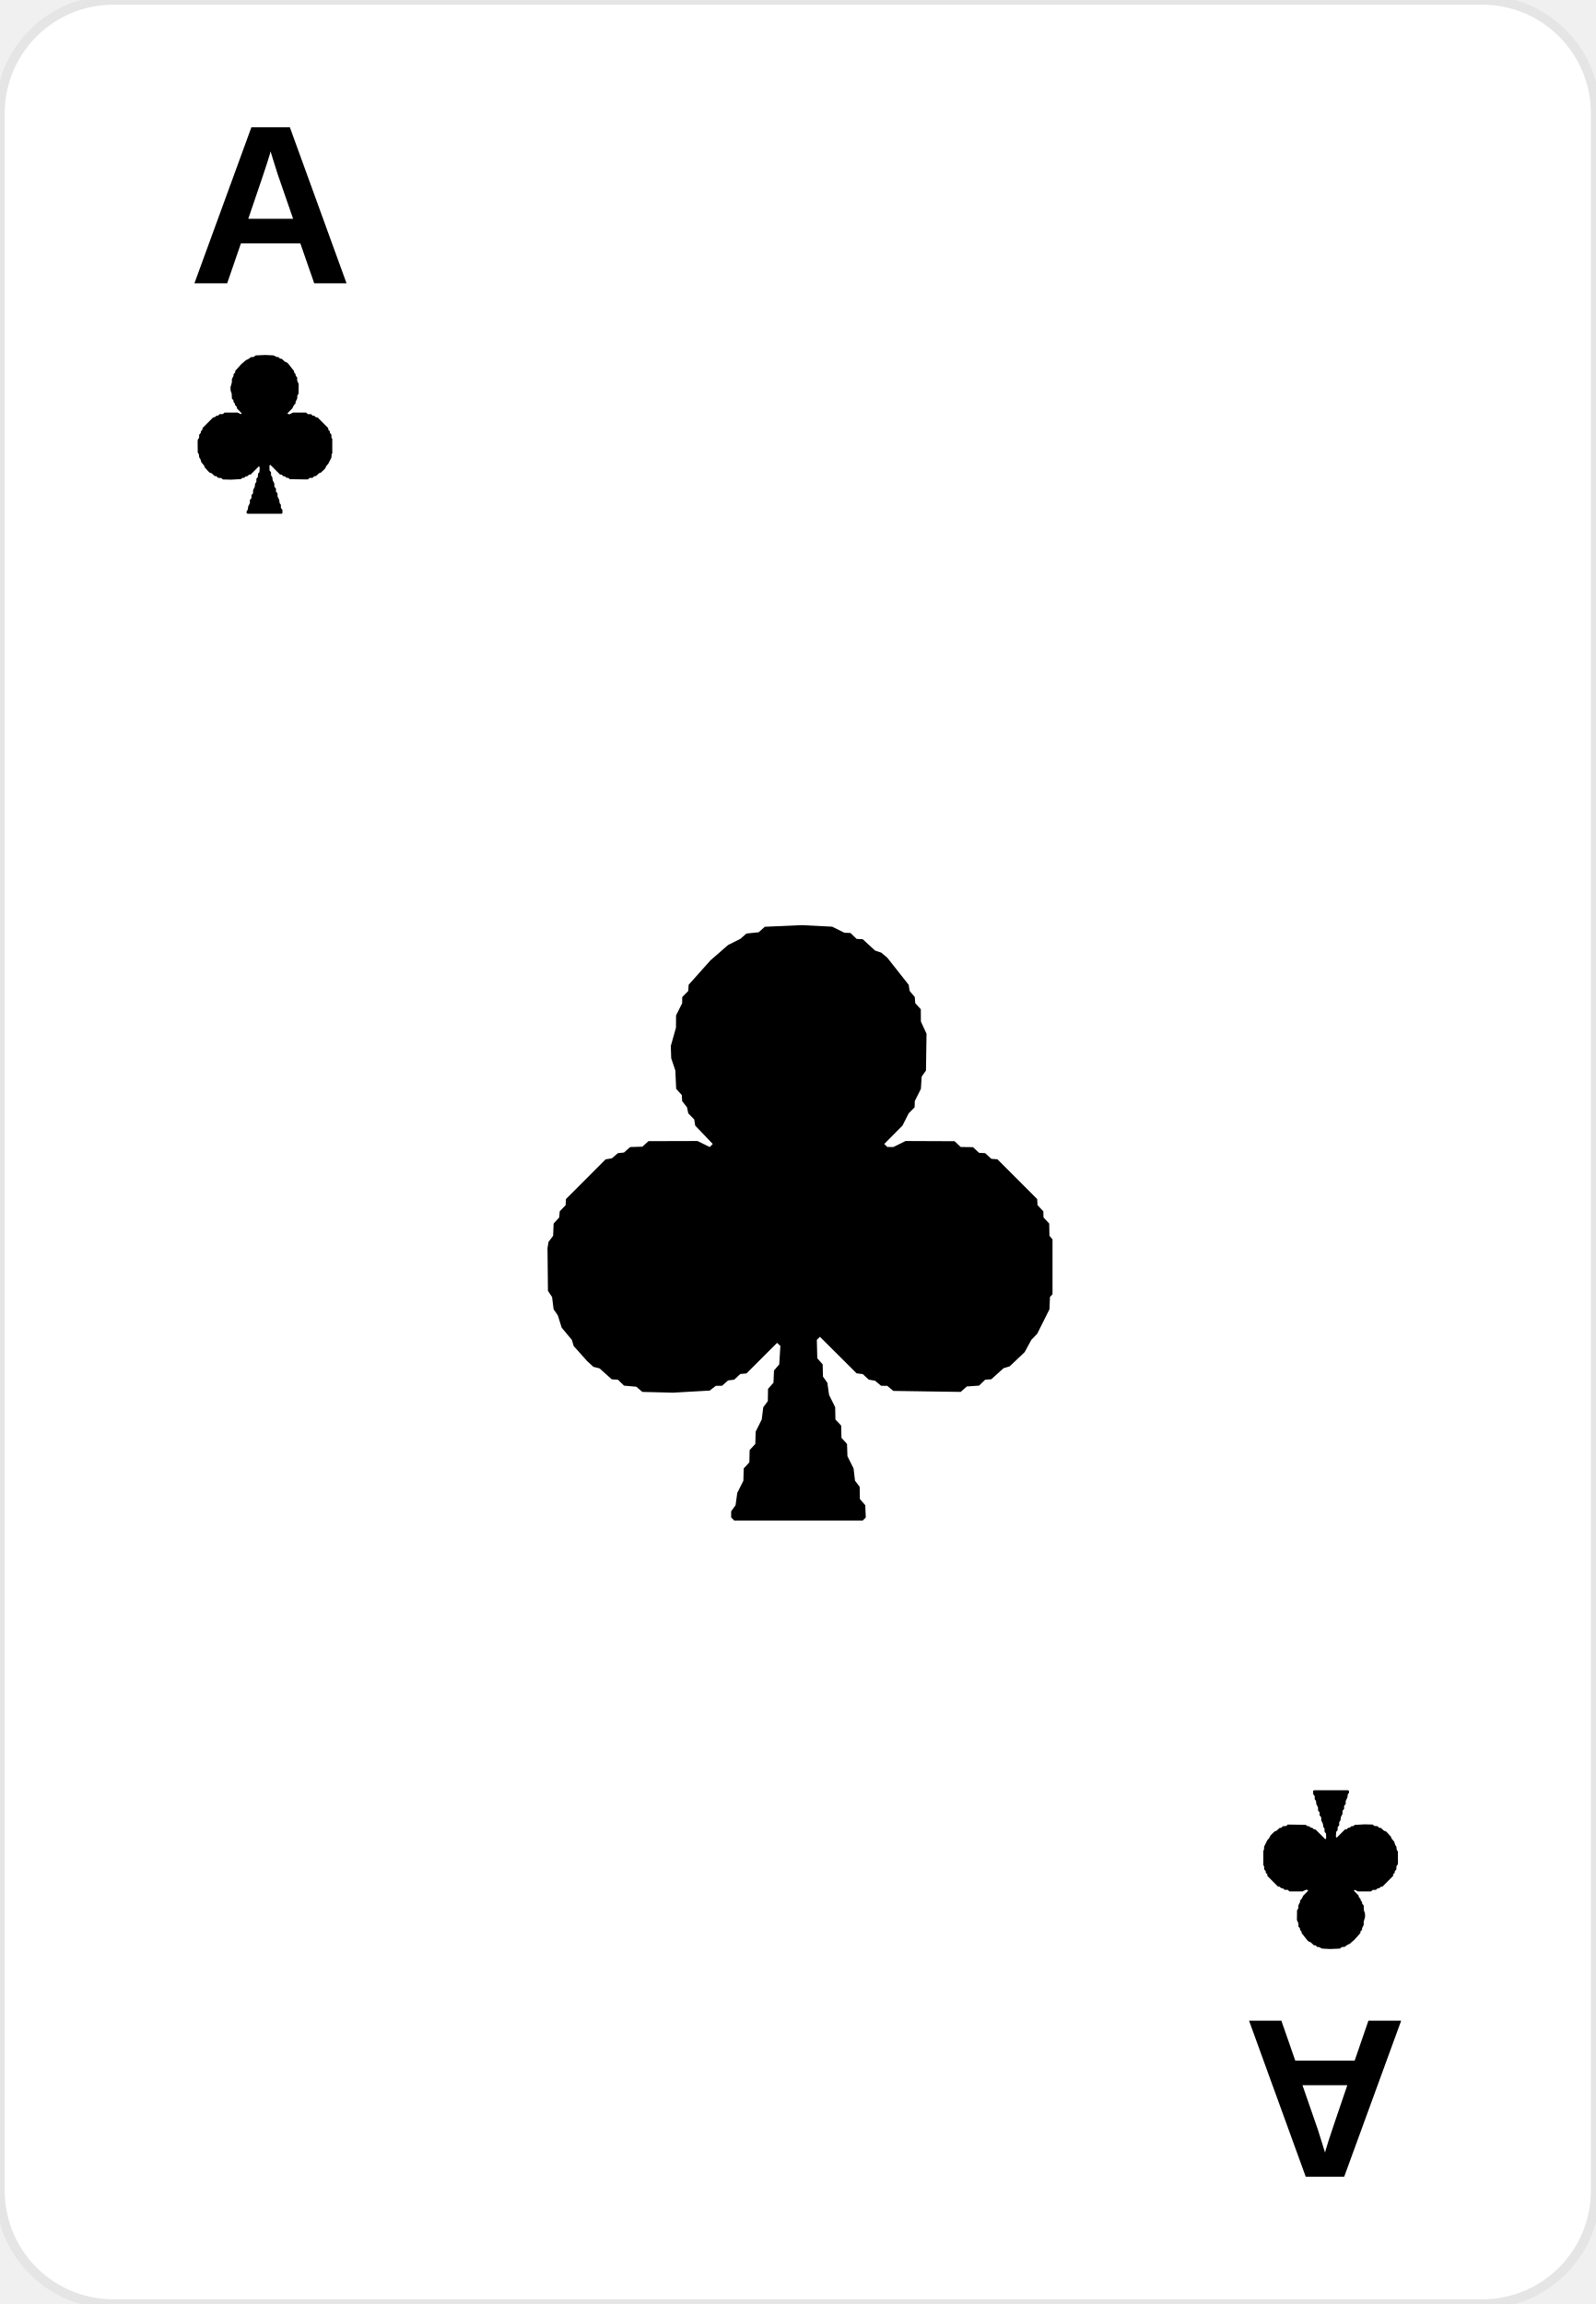
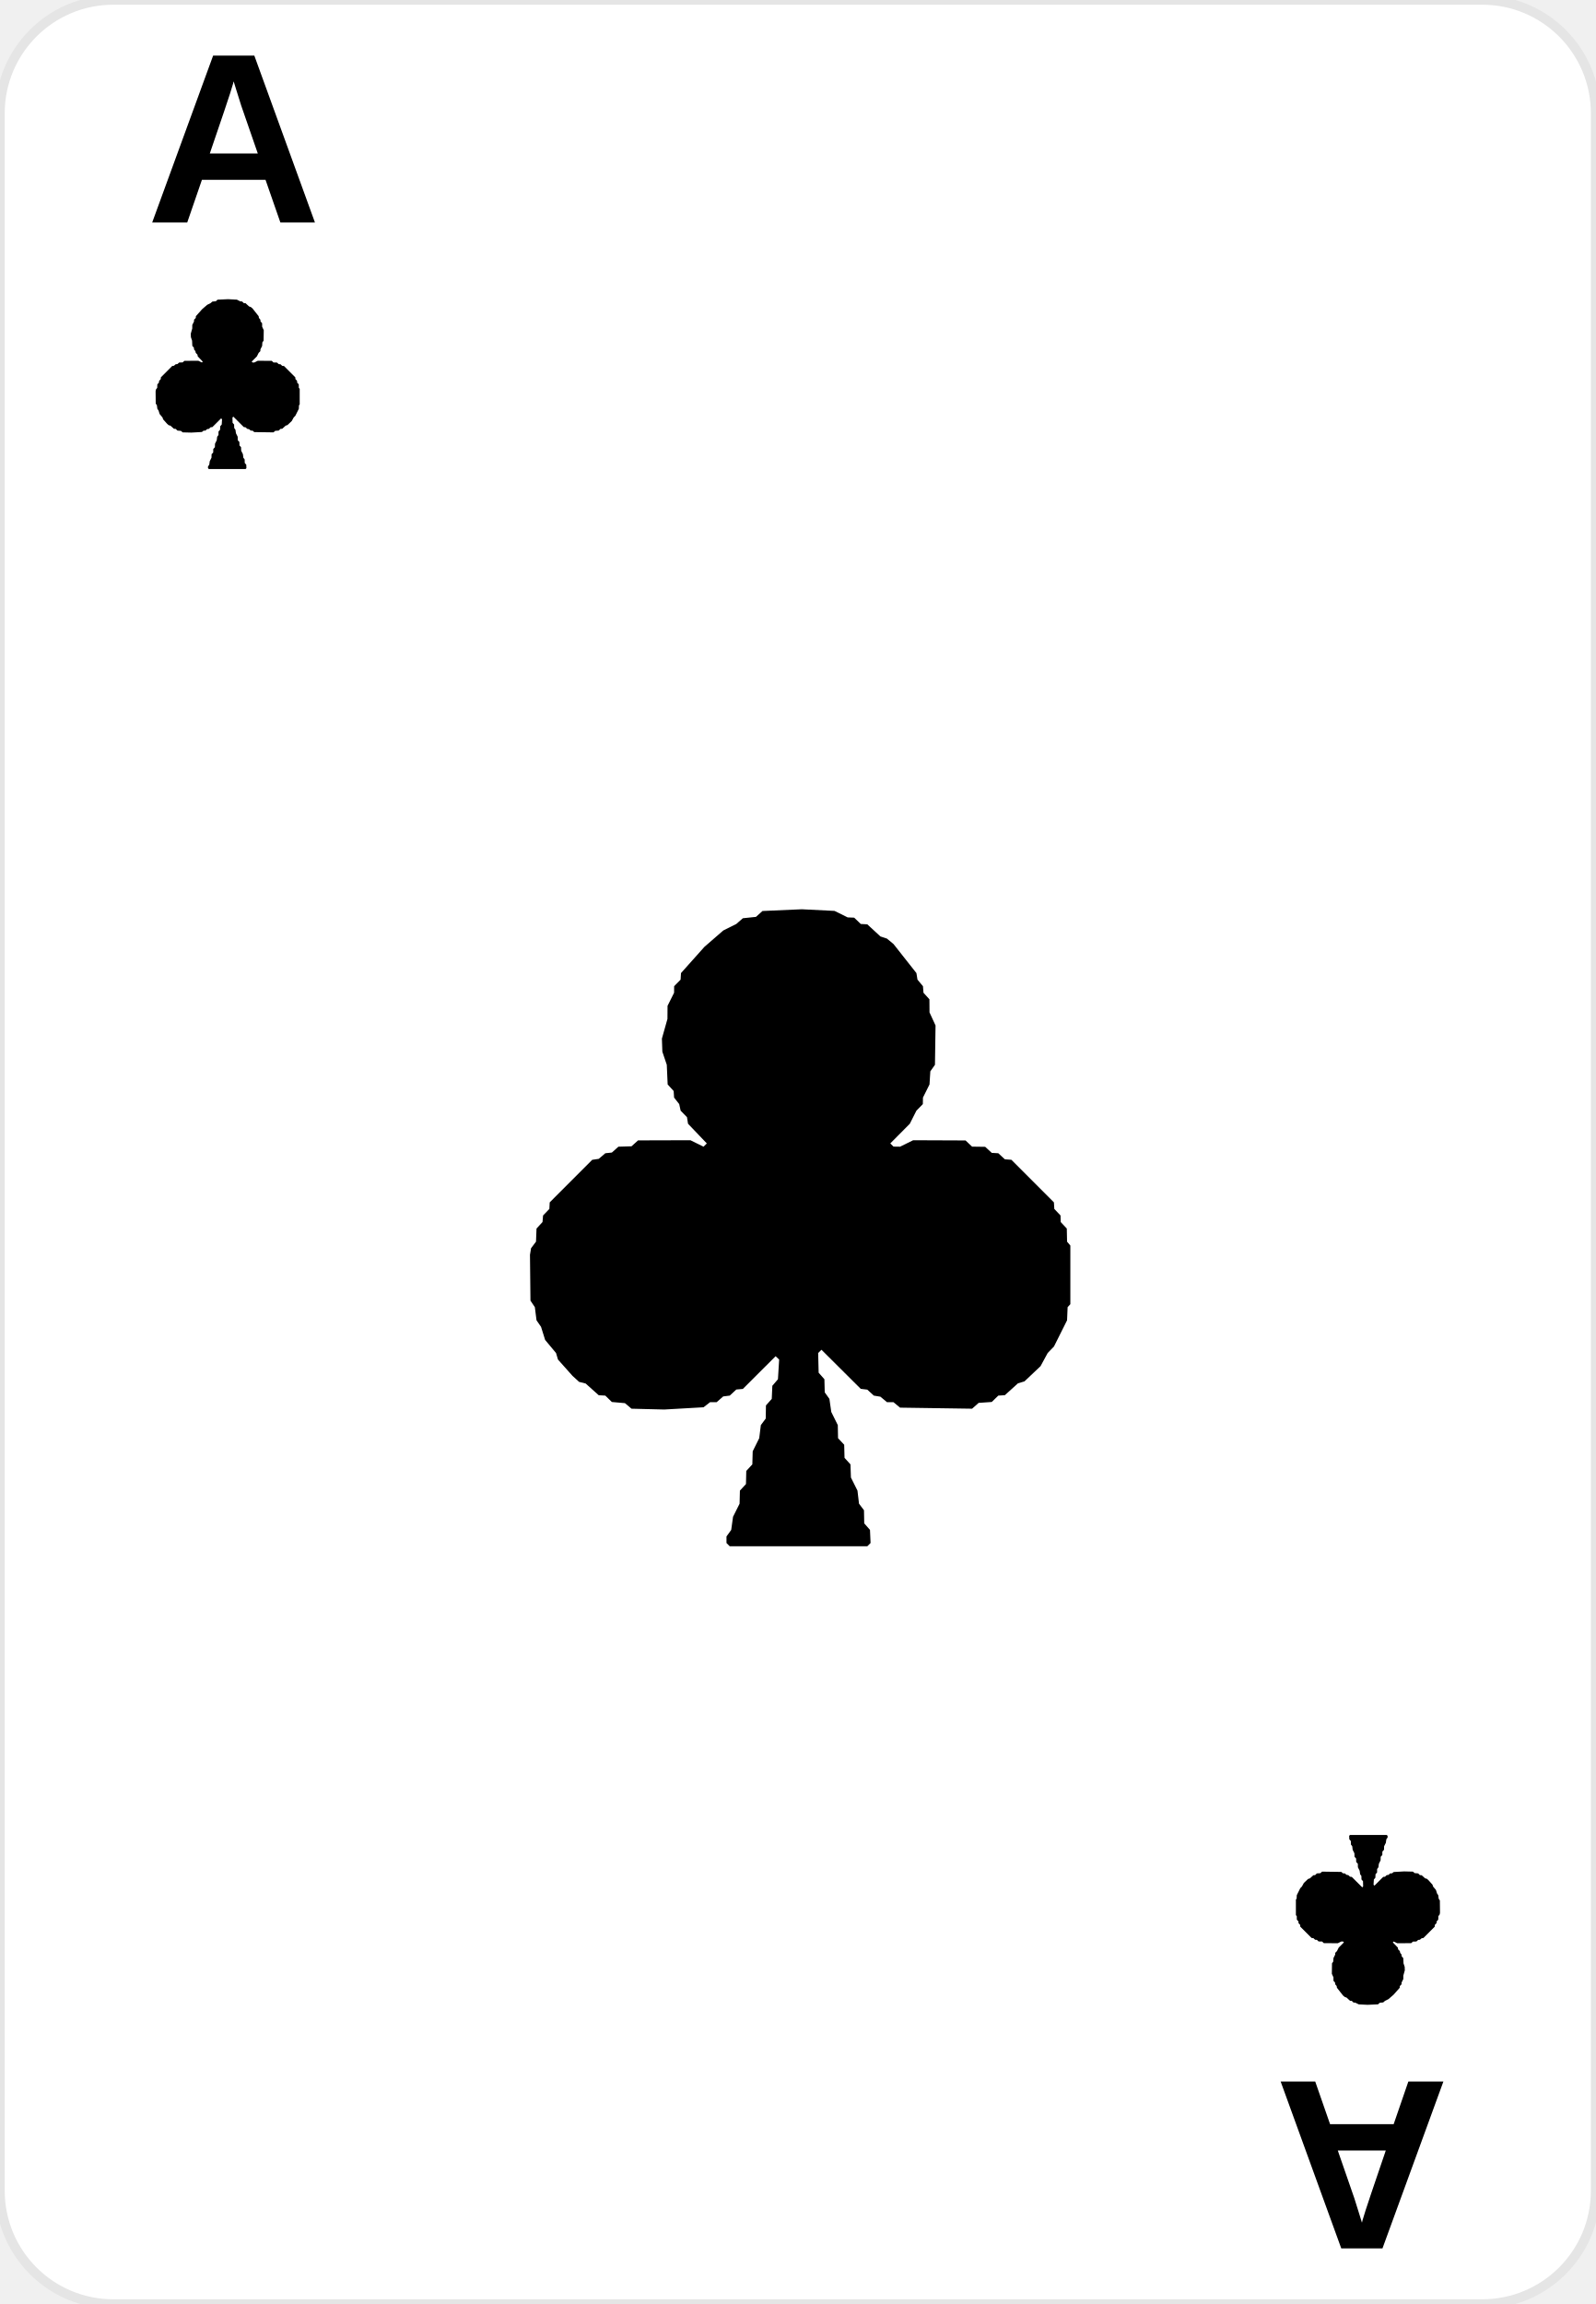
<svg xmlns="http://www.w3.org/2000/svg" width="169" height="244" viewBox="0 0 169 244" fill="none">
  <rect width="169" height="244" rx="12" fill="white" stroke="#E5E5E5" />
-   <g transform="translate(20, 30)">
-     <text font-family="Arial" font-size="24" font-weight="bold" fill="#000000">A</text>
-     <g transform="translate(8, 14) scale(0.8)">
+   <g transform="translate(84.5 122) scale(1.07) translate(-84.5 -122)">
+     <g transform="translate(20, 30)">
+       <text font-family="Arial" font-size="24" font-weight="bold" fill="#000000">A</text>
+       <g transform="translate(8, 14) scale(0.8)">
+         <path d="M8.993,5.021 L8.903,5.119 L8.885,5.552 L8.453,6.416 L8.245,6.632 L8.01,7.065 L7.48,7.567 L7.264,7.632 L6.832,8.023 L6.616,8.037 L6.4,8.247 L5.967,8.277 L5.751,8.469 L3.374,8.434 L3.158,8.255 L2.942,8.253 L2.726,8.073 L2.509,8.037 L2.293,7.84 L2.077,7.814 L0.781,6.524 L0.672,6.632 L0.688,7.281 L0.878,7.497 L0.889,7.929 L1.043,8.145 L1.105,8.577 L1.32,9.01 L1.328,9.442 L1.531,9.658 L1.542,10.09 L1.738,10.306 L1.753,10.739 L1.969,11.171 L2.02,11.603 L2.184,11.819 L2.192,12.251 L2.382,12.468 L2.401,12.9 L2.293,13.008 L-2.245,13.008 L-2.353,12.9 L-2.353,12.684 L-2.197,12.468 L-2.137,12.035 L-1.921,11.603 L-1.91,11.171 L-1.71,10.955 L-1.7,10.522 L-1.5,10.306 L-1.488,9.874 L-1.273,9.442 L-1.219,9.01 L-1.058,8.794 L-1.051,8.361 L-0.859,8.145 L-0.84,7.713 L-0.655,7.497 L-0.615,6.848 L-0.732,6.737 L-1.813,7.817 L-2.029,7.836 L-2.245,8.037 L-2.461,8.064 L-2.677,8.253 L-2.894,8.254 L-3.11,8.422 L-4.406,8.496 L-5.487,8.469 L-5.703,8.286 L-6.135,8.248 L-6.351,8.037 L-6.568,8.025 L-7,7.638 L-7.216,7.584 L-7.432,7.387 L-7.913,6.848 L-7.977,6.632 L-8.337,6.2 L-8.472,5.768 L-8.621,5.552 L-8.676,5.119 L-8.821,4.903 L-8.837,3.391 L-8.801,3.174 L-8.638,2.958 L-8.621,2.526 L-8.423,2.31 L-8.405,2.094 L-8.197,1.878 L-8.186,1.662 L-6.784,0.258 L-6.568,0.226 L-6.351,0.041 L-6.135,0.018 L-5.919,-0.175 L-5.487,-0.188 L-5.271,-0.383 L-3.542,-0.388 L-3.11,-0.175 L-3.002,-0.283 L-3.622,-0.932 L-3.656,-1.148 L-3.866,-1.364 L-3.913,-1.58 L-4.082,-1.796 L-4.096,-2.012 L-4.294,-2.229 L-4.323,-2.877 L-4.469,-3.309 L-4.484,-3.741 L-4.301,-4.39 L-4.298,-4.822 L-4.082,-5.254 L-4.08,-5.47 L-3.867,-5.686 L-3.854,-5.903 L-3.082,-6.767 L-2.461,-7.307 L-2.029,-7.523 L-1.813,-7.712 L-1.381,-7.757 L-1.165,-7.951 L0.132,-8.008 L1.213,-7.954 L1.645,-7.74 L1.861,-7.731 L2.077,-7.523 L2.293,-7.511 L2.726,-7.112 L2.942,-7.04 L3.158,-6.861 L3.914,-5.903 L3.949,-5.686 L4.13,-5.47 L4.147,-5.254 L4.343,-5.038 L4.346,-4.606 L4.545,-4.174 L4.526,-2.877 L4.373,-2.661 L4.346,-2.229 L4.13,-1.796 L4.126,-1.58 L3.914,-1.364 L3.696,-0.932 L3.052,-0.283 L3.158,-0.178 L3.374,-0.175 L3.806,-0.388 L5.535,-0.381 L5.751,-0.177 L6.183,-0.171 L6.4,0.029 L6.616,0.041 L6.832,0.241 L7.048,0.257 L8.451,1.662 L8.464,1.878 L8.669,2.094 L8.675,2.31 L8.876,2.526 L8.885,2.958 L8.993,3.086 Z" fill="black" />
+       </g>
+     </g>
+     <g transform="translate(149, 214) rotate(180)">
+       <text font-family="Arial" font-size="24" font-weight="bold" fill="#000000">A</text>
+       <g transform="translate(8, 14) scale(0.8)">
+         <path d="M8.993,5.021 L8.903,5.119 L8.885,5.552 L8.453,6.416 L8.245,6.632 L8.01,7.065 L7.48,7.567 L7.264,7.632 L6.832,8.023 L6.616,8.037 L6.4,8.247 L5.967,8.277 L5.751,8.469 L3.374,8.434 L3.158,8.255 L2.942,8.253 L2.726,8.073 L2.509,8.037 L2.293,7.84 L2.077,7.814 L0.781,6.524 L0.672,6.632 L0.688,7.281 L0.878,7.497 L0.889,7.929 L1.043,8.145 L1.105,8.577 L1.32,9.01 L1.328,9.442 L1.531,9.658 L1.542,10.09 L1.738,10.306 L1.753,10.739 L1.969,11.171 L2.02,11.603 L2.184,11.819 L2.192,12.251 L2.382,12.468 L2.401,12.9 L2.293,13.008 L-2.245,13.008 L-2.353,12.9 L-2.353,12.684 L-2.197,12.468 L-2.137,12.035 L-1.921,11.603 L-1.91,11.171 L-1.71,10.955 L-1.7,10.522 L-1.5,10.306 L-1.488,9.874 L-1.273,9.442 L-1.219,9.01 L-1.058,8.794 L-1.051,8.361 L-0.859,8.145 L-0.84,7.713 L-0.655,7.497 L-0.615,6.848 L-0.732,6.737 L-1.813,7.817 L-2.029,7.836 L-2.245,8.037 L-2.461,8.064 L-2.677,8.253 L-2.894,8.254 L-3.11,8.422 L-4.406,8.496 L-5.487,8.469 L-5.703,8.286 L-6.135,8.248 L-6.351,8.037 L-6.568,8.025 L-7,7.638 L-7.216,7.584 L-7.432,7.387 L-7.913,6.848 L-7.977,6.632 L-8.337,6.2 L-8.472,5.768 L-8.621,5.552 L-8.676,5.119 L-8.821,4.903 L-8.837,3.391 L-8.801,3.174 L-8.638,2.958 L-8.621,2.526 L-8.423,2.31 L-8.405,2.094 L-8.197,1.878 L-8.186,1.662 L-6.784,0.258 L-6.568,0.226 L-6.351,0.041 L-6.135,0.018 L-5.919,-0.175 L-5.487,-0.188 L-5.271,-0.383 L-3.542,-0.388 L-3.11,-0.175 L-3.002,-0.283 L-3.622,-0.932 L-3.656,-1.148 L-3.866,-1.364 L-3.913,-1.58 L-4.082,-1.796 L-4.096,-2.012 L-4.294,-2.229 L-4.323,-2.877 L-4.469,-3.309 L-4.484,-3.741 L-4.301,-4.39 L-4.298,-4.822 L-4.082,-5.254 L-4.08,-5.47 L-3.867,-5.686 L-3.854,-5.903 L-3.082,-6.767 L-2.461,-7.307 L-2.029,-7.523 L-1.813,-7.712 L-1.381,-7.757 L-1.165,-7.951 L0.132,-8.008 L1.213,-7.954 L1.645,-7.74 L1.861,-7.731 L2.077,-7.523 L2.293,-7.511 L2.726,-7.112 L2.942,-7.04 L3.158,-6.861 L3.914,-5.903 L3.949,-5.686 L4.13,-5.47 L4.147,-5.254 L4.343,-5.038 L4.346,-4.606 L4.545,-4.174 L4.526,-2.877 L4.373,-2.661 L4.346,-2.229 L4.13,-1.796 L4.126,-1.58 L3.914,-1.364 L3.696,-0.932 L3.052,-0.283 L3.158,-0.178 L3.374,-0.175 L3.806,-0.388 L5.535,-0.381 L5.751,-0.177 L6.183,-0.171 L6.4,0.029 L6.616,0.041 L6.832,0.241 L7.048,0.257 L8.451,1.662 L8.464,1.878 L8.669,2.094 L8.675,2.31 L8.876,2.526 L8.885,2.958 L8.993,3.086 Z" fill="black" />
+       </g>
+     </g>
+     <g transform="translate(84.5, 122) scale(3)">
      <path d="M8.993,5.021 L8.903,5.119 L8.885,5.552 L8.453,6.416 L8.245,6.632 L8.01,7.065 L7.48,7.567 L7.264,7.632 L6.832,8.023 L6.616,8.037 L6.4,8.247 L5.967,8.277 L5.751,8.469 L3.374,8.434 L3.158,8.255 L2.942,8.253 L2.726,8.073 L2.509,8.037 L2.293,7.84 L2.077,7.814 L0.781,6.524 L0.672,6.632 L0.688,7.281 L0.878,7.497 L0.889,7.929 L1.043,8.145 L1.105,8.577 L1.32,9.01 L1.328,9.442 L1.531,9.658 L1.542,10.09 L1.738,10.306 L1.753,10.739 L1.969,11.171 L2.02,11.603 L2.184,11.819 L2.192,12.251 L2.382,12.468 L2.401,12.9 L2.293,13.008 L-2.245,13.008 L-2.353,12.9 L-2.353,12.684 L-2.197,12.468 L-2.137,12.035 L-1.921,11.603 L-1.91,11.171 L-1.71,10.955 L-1.7,10.522 L-1.5,10.306 L-1.488,9.874 L-1.273,9.442 L-1.219,9.01 L-1.058,8.794 L-1.051,8.361 L-0.859,8.145 L-0.84,7.713 L-0.655,7.497 L-0.615,6.848 L-0.732,6.737 L-1.813,7.817 L-2.029,7.836 L-2.245,8.037 L-2.461,8.064 L-2.677,8.253 L-2.894,8.254 L-3.11,8.422 L-4.406,8.496 L-5.487,8.469 L-5.703,8.286 L-6.135,8.248 L-6.351,8.037 L-6.568,8.025 L-7,7.638 L-7.216,7.584 L-7.432,7.387 L-7.913,6.848 L-7.977,6.632 L-8.337,6.2 L-8.472,5.768 L-8.621,5.552 L-8.676,5.119 L-8.821,4.903 L-8.837,3.391 L-8.801,3.174 L-8.638,2.958 L-8.621,2.526 L-8.423,2.31 L-8.405,2.094 L-8.197,1.878 L-8.186,1.662 L-6.784,0.258 L-6.568,0.226 L-6.351,0.041 L-6.135,0.018 L-5.919,-0.175 L-5.487,-0.188 L-5.271,-0.383 L-3.542,-0.388 L-3.11,-0.175 L-3.002,-0.283 L-3.622,-0.932 L-3.656,-1.148 L-3.866,-1.364 L-3.913,-1.58 L-4.082,-1.796 L-4.096,-2.012 L-4.294,-2.229 L-4.323,-2.877 L-4.469,-3.309 L-4.484,-3.741 L-4.301,-4.39 L-4.298,-4.822 L-4.082,-5.254 L-4.08,-5.47 L-3.867,-5.686 L-3.854,-5.903 L-3.082,-6.767 L-2.461,-7.307 L-2.029,-7.523 L-1.813,-7.712 L-1.381,-7.757 L-1.165,-7.951 L0.132,-8.008 L1.213,-7.954 L1.645,-7.74 L1.861,-7.731 L2.077,-7.523 L2.293,-7.511 L2.726,-7.112 L2.942,-7.04 L3.158,-6.861 L3.914,-5.903 L3.949,-5.686 L4.13,-5.47 L4.147,-5.254 L4.343,-5.038 L4.346,-4.606 L4.545,-4.174 L4.526,-2.877 L4.373,-2.661 L4.346,-2.229 L4.13,-1.796 L4.126,-1.58 L3.914,-1.364 L3.696,-0.932 L3.052,-0.283 L3.158,-0.178 L3.374,-0.175 L3.806,-0.388 L5.535,-0.381 L5.751,-0.177 L6.183,-0.171 L6.4,0.029 L6.616,0.041 L6.832,0.241 L7.048,0.257 L8.451,1.662 L8.464,1.878 L8.669,2.094 L8.675,2.31 L8.876,2.526 L8.885,2.958 L8.993,3.086 Z" fill="black" />
    </g>
  </g>
-   <g transform="translate(149, 214) rotate(180)">
-     <text font-family="Arial" font-size="24" font-weight="bold" fill="#000000">A</text>
-     <g transform="translate(8, 14) scale(0.8)">
-       <path d="M8.993,5.021 L8.903,5.119 L8.885,5.552 L8.453,6.416 L8.245,6.632 L8.01,7.065 L7.48,7.567 L7.264,7.632 L6.832,8.023 L6.616,8.037 L6.4,8.247 L5.967,8.277 L5.751,8.469 L3.374,8.434 L3.158,8.255 L2.942,8.253 L2.726,8.073 L2.509,8.037 L2.293,7.84 L2.077,7.814 L0.781,6.524 L0.672,6.632 L0.688,7.281 L0.878,7.497 L0.889,7.929 L1.043,8.145 L1.105,8.577 L1.32,9.01 L1.328,9.442 L1.531,9.658 L1.542,10.09 L1.738,10.306 L1.753,10.739 L1.969,11.171 L2.02,11.603 L2.184,11.819 L2.192,12.251 L2.382,12.468 L2.401,12.9 L2.293,13.008 L-2.245,13.008 L-2.353,12.9 L-2.353,12.684 L-2.197,12.468 L-2.137,12.035 L-1.921,11.603 L-1.91,11.171 L-1.71,10.955 L-1.7,10.522 L-1.5,10.306 L-1.488,9.874 L-1.273,9.442 L-1.219,9.01 L-1.058,8.794 L-1.051,8.361 L-0.859,8.145 L-0.84,7.713 L-0.655,7.497 L-0.615,6.848 L-0.732,6.737 L-1.813,7.817 L-2.029,7.836 L-2.245,8.037 L-2.461,8.064 L-2.677,8.253 L-2.894,8.254 L-3.11,8.422 L-4.406,8.496 L-5.487,8.469 L-5.703,8.286 L-6.135,8.248 L-6.351,8.037 L-6.568,8.025 L-7,7.638 L-7.216,7.584 L-7.432,7.387 L-7.913,6.848 L-7.977,6.632 L-8.337,6.2 L-8.472,5.768 L-8.621,5.552 L-8.676,5.119 L-8.821,4.903 L-8.837,3.391 L-8.801,3.174 L-8.638,2.958 L-8.621,2.526 L-8.423,2.31 L-8.405,2.094 L-8.197,1.878 L-8.186,1.662 L-6.784,0.258 L-6.568,0.226 L-6.351,0.041 L-6.135,0.018 L-5.919,-0.175 L-5.487,-0.188 L-5.271,-0.383 L-3.542,-0.388 L-3.11,-0.175 L-3.002,-0.283 L-3.622,-0.932 L-3.656,-1.148 L-3.866,-1.364 L-3.913,-1.58 L-4.082,-1.796 L-4.096,-2.012 L-4.294,-2.229 L-4.323,-2.877 L-4.469,-3.309 L-4.484,-3.741 L-4.301,-4.39 L-4.298,-4.822 L-4.082,-5.254 L-4.08,-5.47 L-3.867,-5.686 L-3.854,-5.903 L-3.082,-6.767 L-2.461,-7.307 L-2.029,-7.523 L-1.813,-7.712 L-1.381,-7.757 L-1.165,-7.951 L0.132,-8.008 L1.213,-7.954 L1.645,-7.74 L1.861,-7.731 L2.077,-7.523 L2.293,-7.511 L2.726,-7.112 L2.942,-7.04 L3.158,-6.861 L3.914,-5.903 L3.949,-5.686 L4.13,-5.47 L4.147,-5.254 L4.343,-5.038 L4.346,-4.606 L4.545,-4.174 L4.526,-2.877 L4.373,-2.661 L4.346,-2.229 L4.13,-1.796 L4.126,-1.58 L3.914,-1.364 L3.696,-0.932 L3.052,-0.283 L3.158,-0.178 L3.374,-0.175 L3.806,-0.388 L5.535,-0.381 L5.751,-0.177 L6.183,-0.171 L6.4,0.029 L6.616,0.041 L6.832,0.241 L7.048,0.257 L8.451,1.662 L8.464,1.878 L8.669,2.094 L8.675,2.31 L8.876,2.526 L8.885,2.958 L8.993,3.086 Z" fill="black" />
-     </g>
-   </g>
-   <g transform="translate(84.5, 122) scale(3)">
-     <path d="M8.993,5.021 L8.903,5.119 L8.885,5.552 L8.453,6.416 L8.245,6.632 L8.01,7.065 L7.48,7.567 L7.264,7.632 L6.832,8.023 L6.616,8.037 L6.4,8.247 L5.967,8.277 L5.751,8.469 L3.374,8.434 L3.158,8.255 L2.942,8.253 L2.726,8.073 L2.509,8.037 L2.293,7.84 L2.077,7.814 L0.781,6.524 L0.672,6.632 L0.688,7.281 L0.878,7.497 L0.889,7.929 L1.043,8.145 L1.105,8.577 L1.32,9.01 L1.328,9.442 L1.531,9.658 L1.542,10.09 L1.738,10.306 L1.753,10.739 L1.969,11.171 L2.02,11.603 L2.184,11.819 L2.192,12.251 L2.382,12.468 L2.401,12.9 L2.293,13.008 L-2.245,13.008 L-2.353,12.9 L-2.353,12.684 L-2.197,12.468 L-2.137,12.035 L-1.921,11.603 L-1.91,11.171 L-1.71,10.955 L-1.7,10.522 L-1.5,10.306 L-1.488,9.874 L-1.273,9.442 L-1.219,9.01 L-1.058,8.794 L-1.051,8.361 L-0.859,8.145 L-0.84,7.713 L-0.655,7.497 L-0.615,6.848 L-0.732,6.737 L-1.813,7.817 L-2.029,7.836 L-2.245,8.037 L-2.461,8.064 L-2.677,8.253 L-2.894,8.254 L-3.11,8.422 L-4.406,8.496 L-5.487,8.469 L-5.703,8.286 L-6.135,8.248 L-6.351,8.037 L-6.568,8.025 L-7,7.638 L-7.216,7.584 L-7.432,7.387 L-7.913,6.848 L-7.977,6.632 L-8.337,6.2 L-8.472,5.768 L-8.621,5.552 L-8.676,5.119 L-8.821,4.903 L-8.837,3.391 L-8.801,3.174 L-8.638,2.958 L-8.621,2.526 L-8.423,2.31 L-8.405,2.094 L-8.197,1.878 L-8.186,1.662 L-6.784,0.258 L-6.568,0.226 L-6.351,0.041 L-6.135,0.018 L-5.919,-0.175 L-5.487,-0.188 L-5.271,-0.383 L-3.542,-0.388 L-3.11,-0.175 L-3.002,-0.283 L-3.622,-0.932 L-3.656,-1.148 L-3.866,-1.364 L-3.913,-1.58 L-4.082,-1.796 L-4.096,-2.012 L-4.294,-2.229 L-4.323,-2.877 L-4.469,-3.309 L-4.484,-3.741 L-4.301,-4.39 L-4.298,-4.822 L-4.082,-5.254 L-4.08,-5.47 L-3.867,-5.686 L-3.854,-5.903 L-3.082,-6.767 L-2.461,-7.307 L-2.029,-7.523 L-1.813,-7.712 L-1.381,-7.757 L-1.165,-7.951 L0.132,-8.008 L1.213,-7.954 L1.645,-7.74 L1.861,-7.731 L2.077,-7.523 L2.293,-7.511 L2.726,-7.112 L2.942,-7.04 L3.158,-6.861 L3.914,-5.903 L3.949,-5.686 L4.13,-5.47 L4.147,-5.254 L4.343,-5.038 L4.346,-4.606 L4.545,-4.174 L4.526,-2.877 L4.373,-2.661 L4.346,-2.229 L4.13,-1.796 L4.126,-1.58 L3.914,-1.364 L3.696,-0.932 L3.052,-0.283 L3.158,-0.178 L3.374,-0.175 L3.806,-0.388 L5.535,-0.381 L5.751,-0.177 L6.183,-0.171 L6.4,0.029 L6.616,0.041 L6.832,0.241 L7.048,0.257 L8.451,1.662 L8.464,1.878 L8.669,2.094 L8.675,2.31 L8.876,2.526 L8.885,2.958 L8.993,3.086 Z" fill="black" />
-   </g>
</svg>
